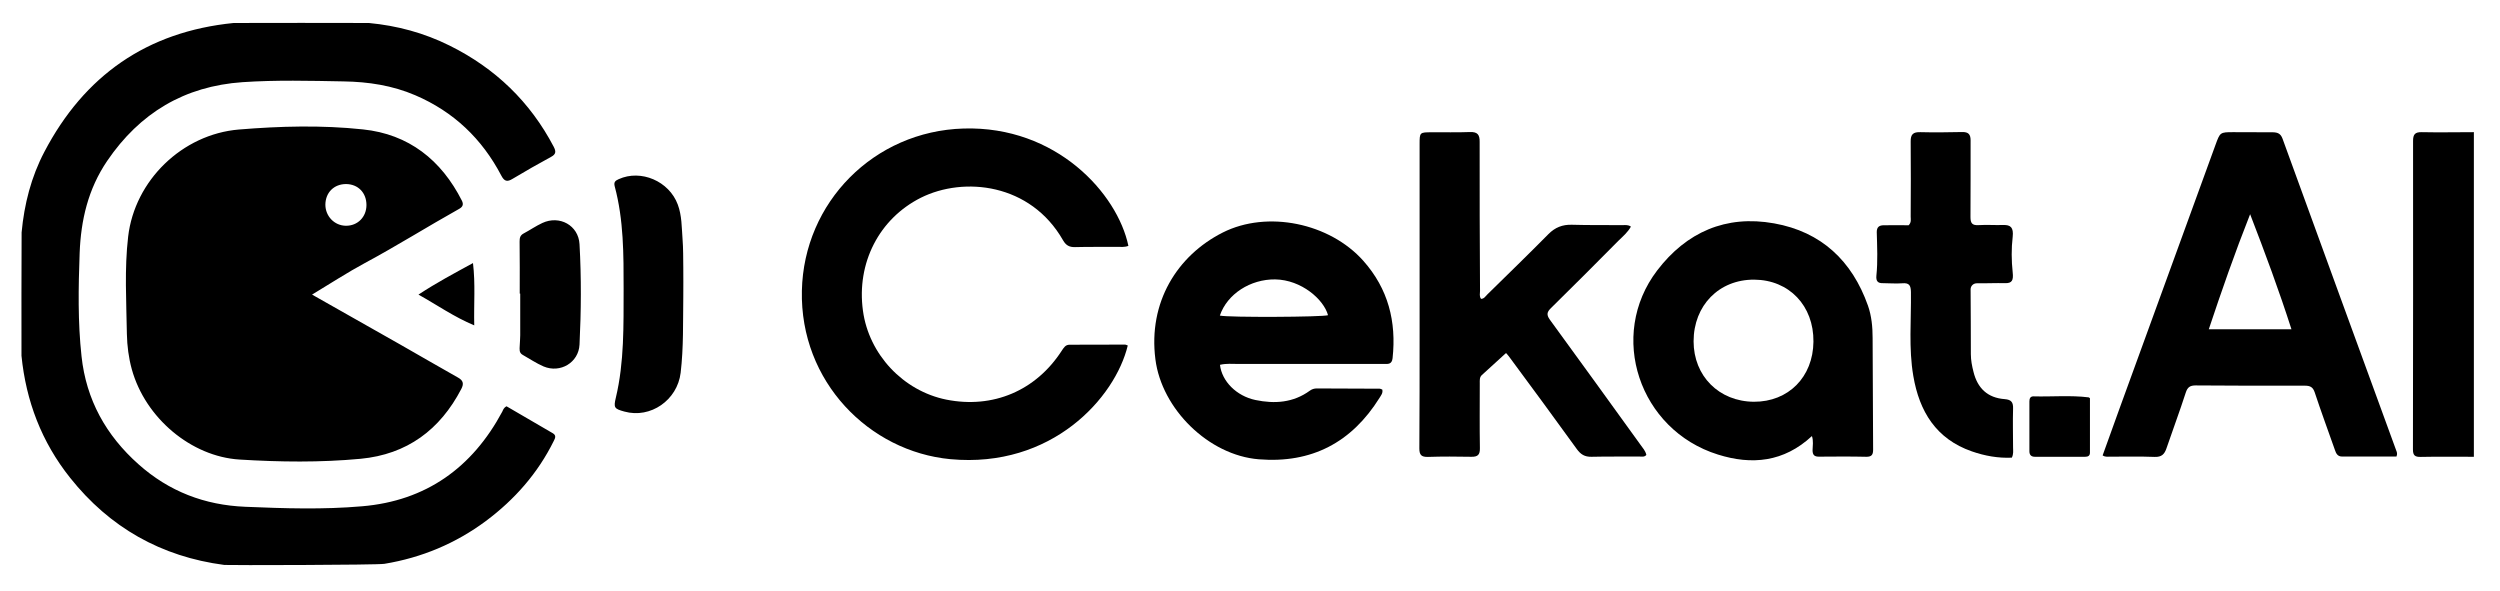
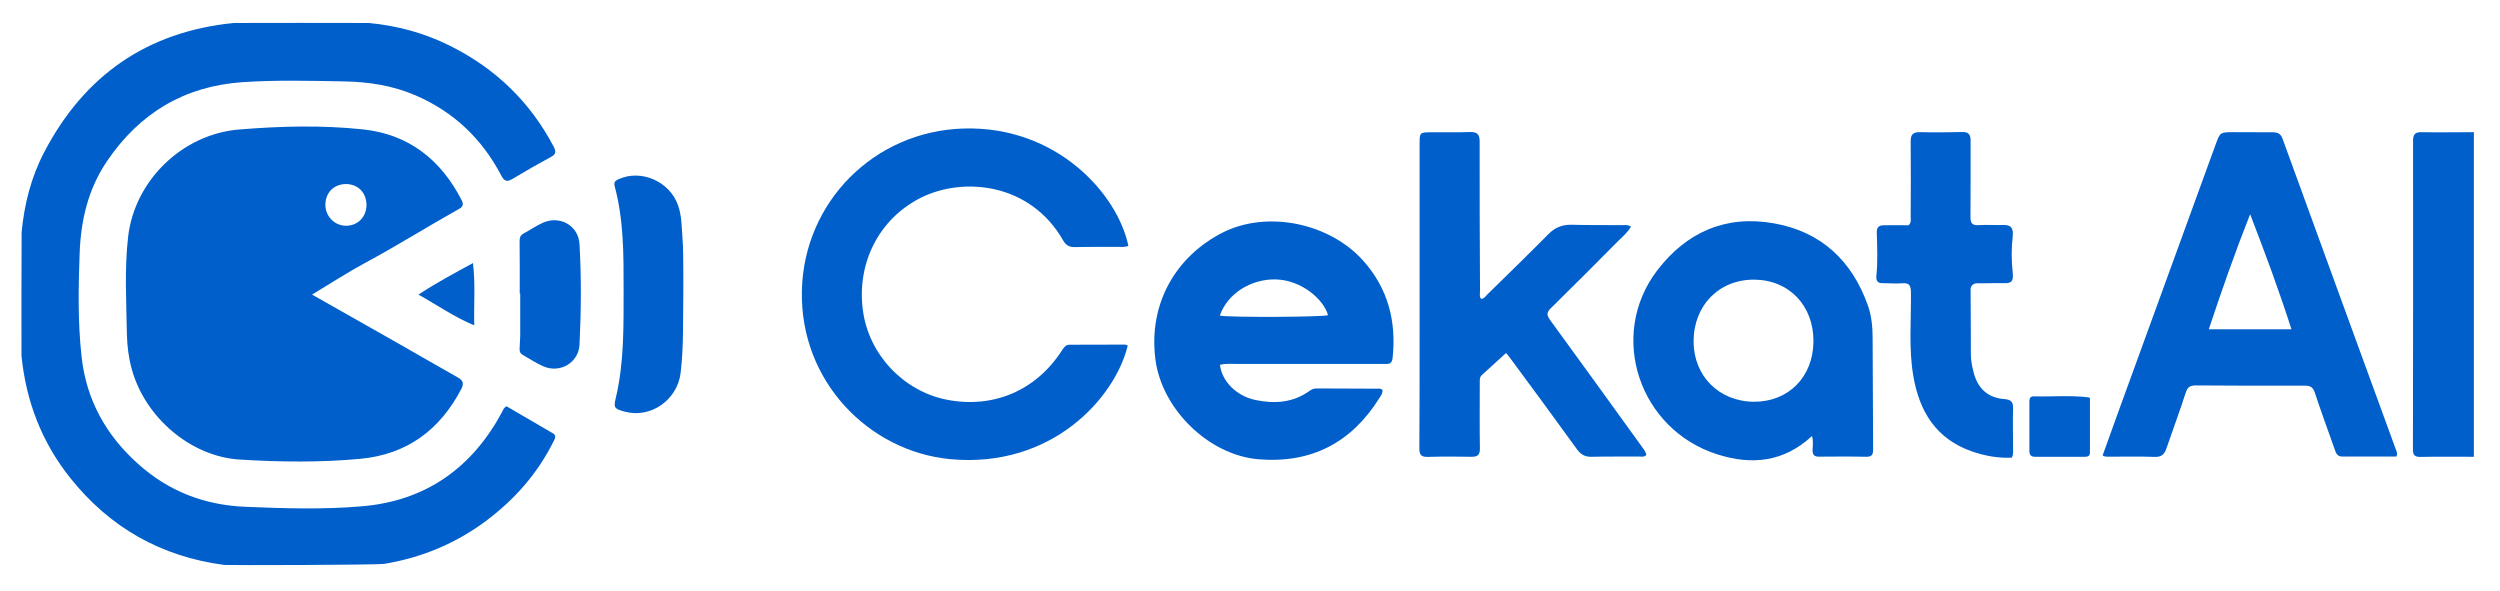
- <svg xmlns="http://www.w3.org/2000/svg" viewBox="0 0 199.0 47.0" fill="currentColor">
+ <svg xmlns="http://www.w3.org/2000/svg" viewBox="0 0 199.0 47.0" fill="#005FCA">
  <path fill-rule="nonzero" d="M196.92 36.36C195.51 36.36 194.10 36.34 192.69 36.37C192.23 36.38 192.07 36.25 192.07 35.78C192.08 27.59 192.09 19.40 192.08 11.21C192.08 10.71 192.23 10.51 192.76 10.52C194.14 10.55 195.53 10.52 196.92 10.52L196.92 36.36" />
  <path fill-rule="nonzero" d="M89.77 27.50C88.77 31.66 83.73 37.30 75.65 36.55C69.19 35.94 63.67 30.38 63.83 23.14C63.98 16.11 69.56 10.44 76.70 10.23C84.09 10.01 88.95 15.41 89.82 19.57C89.53 19.69 89.21 19.65 88.90 19.65C87.79 19.66 86.68 19.64 85.57 19.67C85.12 19.68 84.85 19.53 84.62 19.13C82.03 14.59 76.73 14.03 73.30 15.74C69.98 17.41 68.17 20.93 68.69 24.73C69.16 28.21 71.90 31.12 75.33 31.81C79.04 32.55 82.46 31.10 84.52 27.91C84.68 27.68 84.80 27.44 85.14 27.44C86.61 27.44 88.08 27.43 89.55 27.43C89.62 27.43 89.70 27.48 89.77 27.50" />
  <path fill-rule="nonzero" d="M179.11 17.05C177.88 20.16 176.84 23.15 175.82 26.21L182.40 26.21C181.41 23.12 180.31 20.16 179.11 17.05M190.76 36.34C189.31 36.34 187.86 36.34 186.42 36.34C186.08 36.34 185.95 36.10 185.86 35.82C185.32 34.29 184.76 32.77 184.25 31.23C184.11 30.82 183.90 30.70 183.47 30.70C180.57 30.71 177.67 30.70 174.77 30.68C174.33 30.68 174.12 30.82 173.98 31.27C173.50 32.76 172.95 34.22 172.45 35.69C172.29 36.16 172.06 36.39 171.51 36.37C170.32 36.32 169.13 36.36 167.94 36.35C167.76 36.35 167.58 36.39 167.37 36.25C167.82 35.01 168.26 33.77 168.71 32.53C171.26 25.53 173.81 18.54 176.35 11.54C176.72 10.53 176.71 10.52 177.78 10.52C178.83 10.52 179.88 10.53 180.93 10.53C181.30 10.54 181.54 10.63 181.69 11.04C184.69 19.31 187.72 27.58 190.74 35.86C190.79 35.99 190.85 36.11 190.76 36.34" />
  <path fill-rule="nonzero" d="M97.10 25.12C97.78 25.28 105.31 25.24 105.71 25.09C105.38 23.85 103.60 22.27 101.50 22.24C99.54 22.22 97.69 23.39 97.10 25.12M97.11 29.04C97.26 30.35 98.42 31.52 99.93 31.84C101.46 32.16 102.94 32.06 104.26 31.10C104.43 30.98 104.60 30.92 104.81 30.92C106.48 30.93 108.15 30.93 109.82 30.94C109.89 30.94 109.96 30.99 110.03 31.01C110.10 31.29 109.92 31.48 109.81 31.67C107.59 35.22 104.41 36.90 100.20 36.56C96.21 36.24 92.47 32.56 91.97 28.60C91.39 24.07 93.69 20.35 97.33 18.51C100.88 16.72 105.84 17.75 108.52 20.76C110.51 23.00 111.16 25.60 110.85 28.51C110.79 29.03 110.47 28.97 110.14 28.97C106.28 28.97 102.43 28.97 98.58 28.97C98.09 28.97 97.60 28.92 97.11 29.04" />
  <path fill-rule="nonzero" d="M119.88 28.10C119.21 28.71 118.58 29.28 117.96 29.85C117.76 30.03 117.79 30.28 117.79 30.52C117.79 32.24 117.77 33.95 117.80 35.67C117.81 36.19 117.64 36.37 117.12 36.36C115.97 36.34 114.82 36.33 113.66 36.37C113.15 36.38 112.98 36.22 112.98 35.70C113.00 32.66 113.00 29.61 113.00 26.57C113.00 21.54 113.00 16.50 113.00 11.47C113.00 10.53 113.01 10.53 113.97 10.53C114.98 10.52 115.99 10.55 117.01 10.51C117.61 10.49 117.79 10.72 117.78 11.30C117.77 15.25 117.79 19.20 117.81 23.15C117.81 23.36 117.74 23.58 117.89 23.79C118.14 23.79 118.25 23.57 118.40 23.43C120.02 21.84 121.66 20.25 123.26 18.63C123.79 18.10 124.37 17.87 125.12 17.89C126.47 17.93 127.82 17.91 129.17 17.92C129.38 17.92 129.60 17.88 129.82 18.04C129.57 18.49 129.19 18.81 128.84 19.15C127.06 20.95 125.27 22.74 123.46 24.52C123.13 24.84 123.09 25.06 123.37 25.45C125.79 28.76 128.18 32.08 130.58 35.40C130.76 35.65 130.98 35.89 131.05 36.21C130.90 36.40 130.68 36.34 130.49 36.34C129.22 36.35 127.95 36.33 126.68 36.36C126.14 36.37 125.82 36.17 125.51 35.74C123.73 33.27 121.92 30.82 120.11 28.37C120.03 28.26 119.93 28.16 119.88 28.10" />
  <path fill-rule="nonzero" d="M139.61 31.98C142.36 31.99 144.32 30.01 144.35 27.20C144.38 24.34 142.42 22.28 139.64 22.26C136.84 22.24 134.81 24.31 134.81 27.17C134.81 29.93 136.83 31.96 139.61 31.98M144.23 34.71C141.99 36.79 139.44 37.03 136.74 36.18C130.48 34.22 127.96 26.71 131.91 21.53C134.24 18.48 137.38 17.09 141.22 17.78C144.98 18.45 147.43 20.77 148.69 24.33C148.98 25.16 149.06 26.03 149.06 26.90C149.08 29.86 149.08 32.82 149.10 35.78C149.10 36.17 149.01 36.36 148.57 36.36C147.32 36.33 146.07 36.34 144.82 36.35C144.44 36.36 144.28 36.23 144.28 35.84C144.29 35.48 144.36 35.10 144.23 34.71" />
  <path fill-rule="nonzero" d="M160.14 36.43C159.06 36.48 157.99 36.29 156.96 35.93C154.11 34.94 152.78 32.75 152.30 29.93C151.92 27.72 152.14 25.48 152.11 23.25C152.10 22.72 151.98 22.50 151.41 22.55C150.90 22.59 150.38 22.54 149.87 22.54C149.49 22.55 149.32 22.39 149.36 21.95C149.48 20.79 149.42 19.63 149.39 18.47C149.39 18.05 149.61 17.93 149.96 17.93C150.64 17.92 151.31 17.93 151.93 17.93C152.16 17.69 152.09 17.46 152.09 17.25C152.10 15.26 152.11 13.26 152.09 11.27C152.08 10.69 152.29 10.50 152.87 10.52C153.98 10.55 155.09 10.53 156.19 10.51C156.68 10.50 156.86 10.69 156.86 11.17C156.85 13.21 156.87 15.24 156.85 17.28C156.85 17.76 156.98 17.95 157.49 17.92C158.14 17.88 158.80 17.93 159.45 17.91C160.05 17.89 160.29 18.11 160.21 18.85C160.10 19.79 160.11 20.74 160.21 21.68C160.28 22.31 160.16 22.55 159.62 22.54C158.86 22.52 158.11 22.56 157.35 22.55C157.08 22.55 156.86 22.76 156.86 23.03C156.88 24.75 156.87 26.47 156.88 28.19C156.88 28.67 156.97 29.13 157.09 29.60C157.41 30.90 158.21 31.67 159.57 31.77C160.11 31.81 160.26 32.03 160.24 32.54C160.21 33.57 160.24 34.60 160.24 35.62C160.24 35.87 160.29 36.14 160.14 36.43" />
  <path fill-rule="nonzero" d="M166.36 31.70C166.36 33.12 166.36 34.57 166.36 36.03C166.36 36.29 166.20 36.36 165.97 36.36C164.64 36.36 163.31 36.36 161.98 36.36C161.68 36.36 161.54 36.21 161.54 35.92C161.54 34.60 161.54 33.28 161.54 31.96C161.54 31.74 161.60 31.55 161.86 31.55C163.33 31.59 164.80 31.45 166.26 31.63C166.28 31.63 166.29 31.65 166.36 31.70" />
  <path fill-rule="nonzero" d="M37.75 25.90C37.71 24.18 37.85 22.62 37.65 20.94C36.15 21.76 34.77 22.49 33.31 23.45C34.83 24.30 36.13 25.22 37.75 25.90M41.41 23.37C41.41 24.48 41.41 25.58 41.41 26.69C41.41 26.96 41.38 27.24 41.37 27.52C41.36 27.79 41.30 28.08 41.61 28.25C42.16 28.56 42.69 28.92 43.27 29.17C44.60 29.73 46.06 28.86 46.13 27.43C46.26 24.77 46.28 22.10 46.13 19.44C46.05 17.94 44.54 17.11 43.17 17.75C42.65 17.99 42.18 18.32 41.67 18.59C41.40 18.74 41.36 18.94 41.36 19.23C41.38 20.61 41.37 21.99 41.37 23.37C41.38 23.37 41.40 23.37 41.41 23.37M54.39 21.33C54.38 20.56 54.39 19.78 54.33 19.02C54.26 18.10 54.28 17.16 53.95 16.28C53.26 14.42 51.02 13.46 49.25 14.26C48.99 14.38 48.84 14.48 48.93 14.83C49.65 17.51 49.64 20.26 49.64 23.00C49.63 25.90 49.70 28.81 49.02 31.66C48.83 32.46 48.90 32.54 49.70 32.76C51.78 33.34 53.92 31.85 54.18 29.67C54.42 27.64 54.36 25.61 54.39 23.58C54.39 22.83 54.40 22.08 54.39 21.33M27.53 17.97C26.62 17.96 25.90 17.21 25.90 16.29C25.91 15.32 26.59 14.65 27.55 14.65C28.50 14.66 29.17 15.34 29.17 16.32C29.17 17.27 28.47 17.98 27.53 17.97M29.04 20.94C31.59 19.57 34.04 18.03 36.56 16.62C36.84 16.46 36.91 16.27 36.77 15.98C35.13 12.74 32.54 10.68 28.89 10.30C25.61 9.95 22.30 10.04 19.01 10.31C14.51 10.69 10.72 14.36 10.20 18.84C9.90 21.41 10.06 24.00 10.10 26.59C10.12 27.54 10.24 28.48 10.49 29.39C11.57 33.29 15.23 36.34 19.06 36.58C22.28 36.78 25.50 36.82 28.70 36.52C32.40 36.17 35.03 34.21 36.72 30.96C36.94 30.54 36.87 30.28 36.45 30.05C34.91 29.18 33.39 28.30 31.85 27.42C29.56 26.12 27.27 24.83 24.84 23.45C26.33 22.55 27.65 21.69 29.04 20.94M29.36 1.83C31.61 2.04 33.76 2.62 35.79 3.63C39.42 5.43 42.20 8.10 44.08 11.69C44.27 12.06 44.26 12.28 43.86 12.49C42.83 13.05 41.81 13.63 40.81 14.23C40.36 14.51 40.14 14.43 39.90 13.97C38.37 11.05 36.11 8.89 33.05 7.58C31.23 6.80 29.32 6.51 27.35 6.48C24.67 6.43 21.99 6.36 19.31 6.54C14.68 6.86 11.13 8.99 8.53 12.81C7.01 15.05 6.44 17.52 6.34 20.14C6.24 22.88 6.19 25.63 6.49 28.36C6.86 31.82 8.44 34.66 11.03 36.96C13.45 39.12 16.30 40.21 19.53 40.34C22.63 40.47 25.73 40.57 28.82 40.30C33.91 39.87 37.59 37.23 39.98 32.77C40.05 32.63 40.08 32.47 40.32 32.34C41.52 33.04 42.77 33.76 44.01 34.49C44.29 34.66 44.20 34.87 44.08 35.10C42.81 37.67 40.97 39.76 38.68 41.47C36.27 43.26 33.57 44.39 30.60 44.88C29.99 44.98 18.14 45.00 17.86 44.97C12.82 44.31 8.72 41.98 5.58 38.03C3.31 35.18 2.07 31.92 1.71 28.32C1.70 28.20 1.71 18.65 1.72 18.50C1.93 16.25 2.48 14.09 3.53 12.09C6.71 6.02 11.69 2.52 18.60 1.83C18.72 1.82 29.24 1.82 29.36 1.83" />
</svg>
